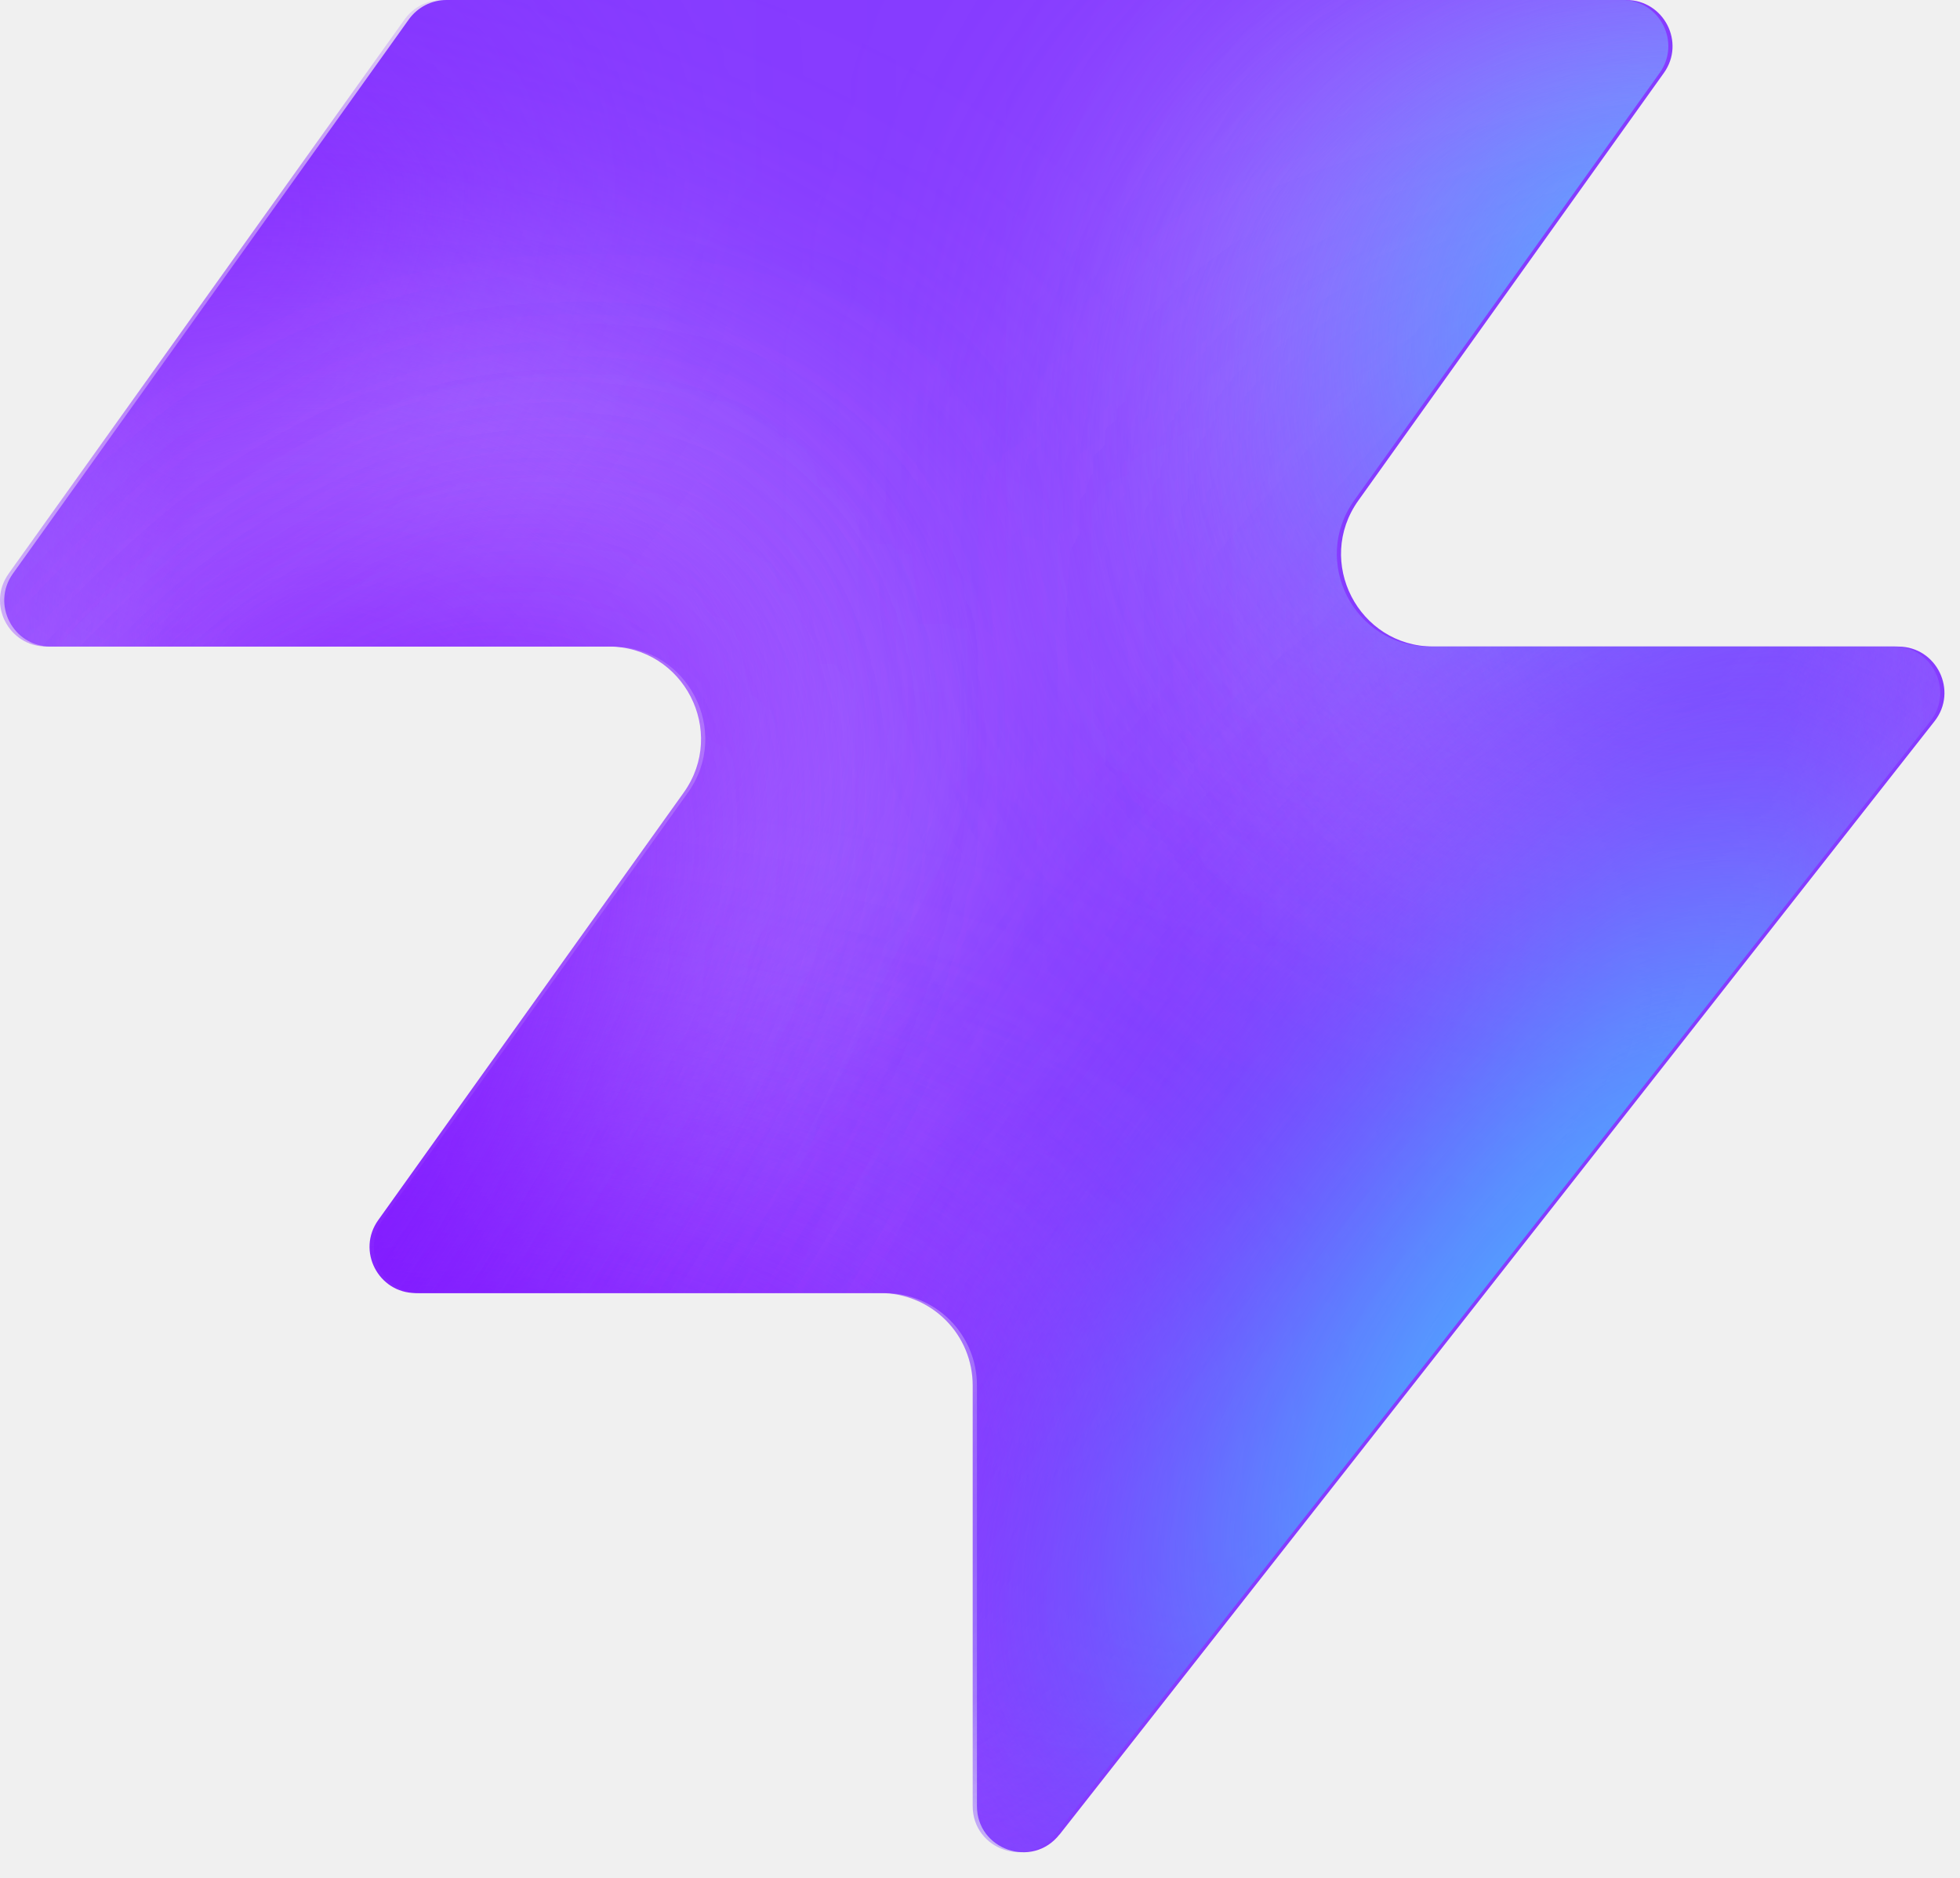
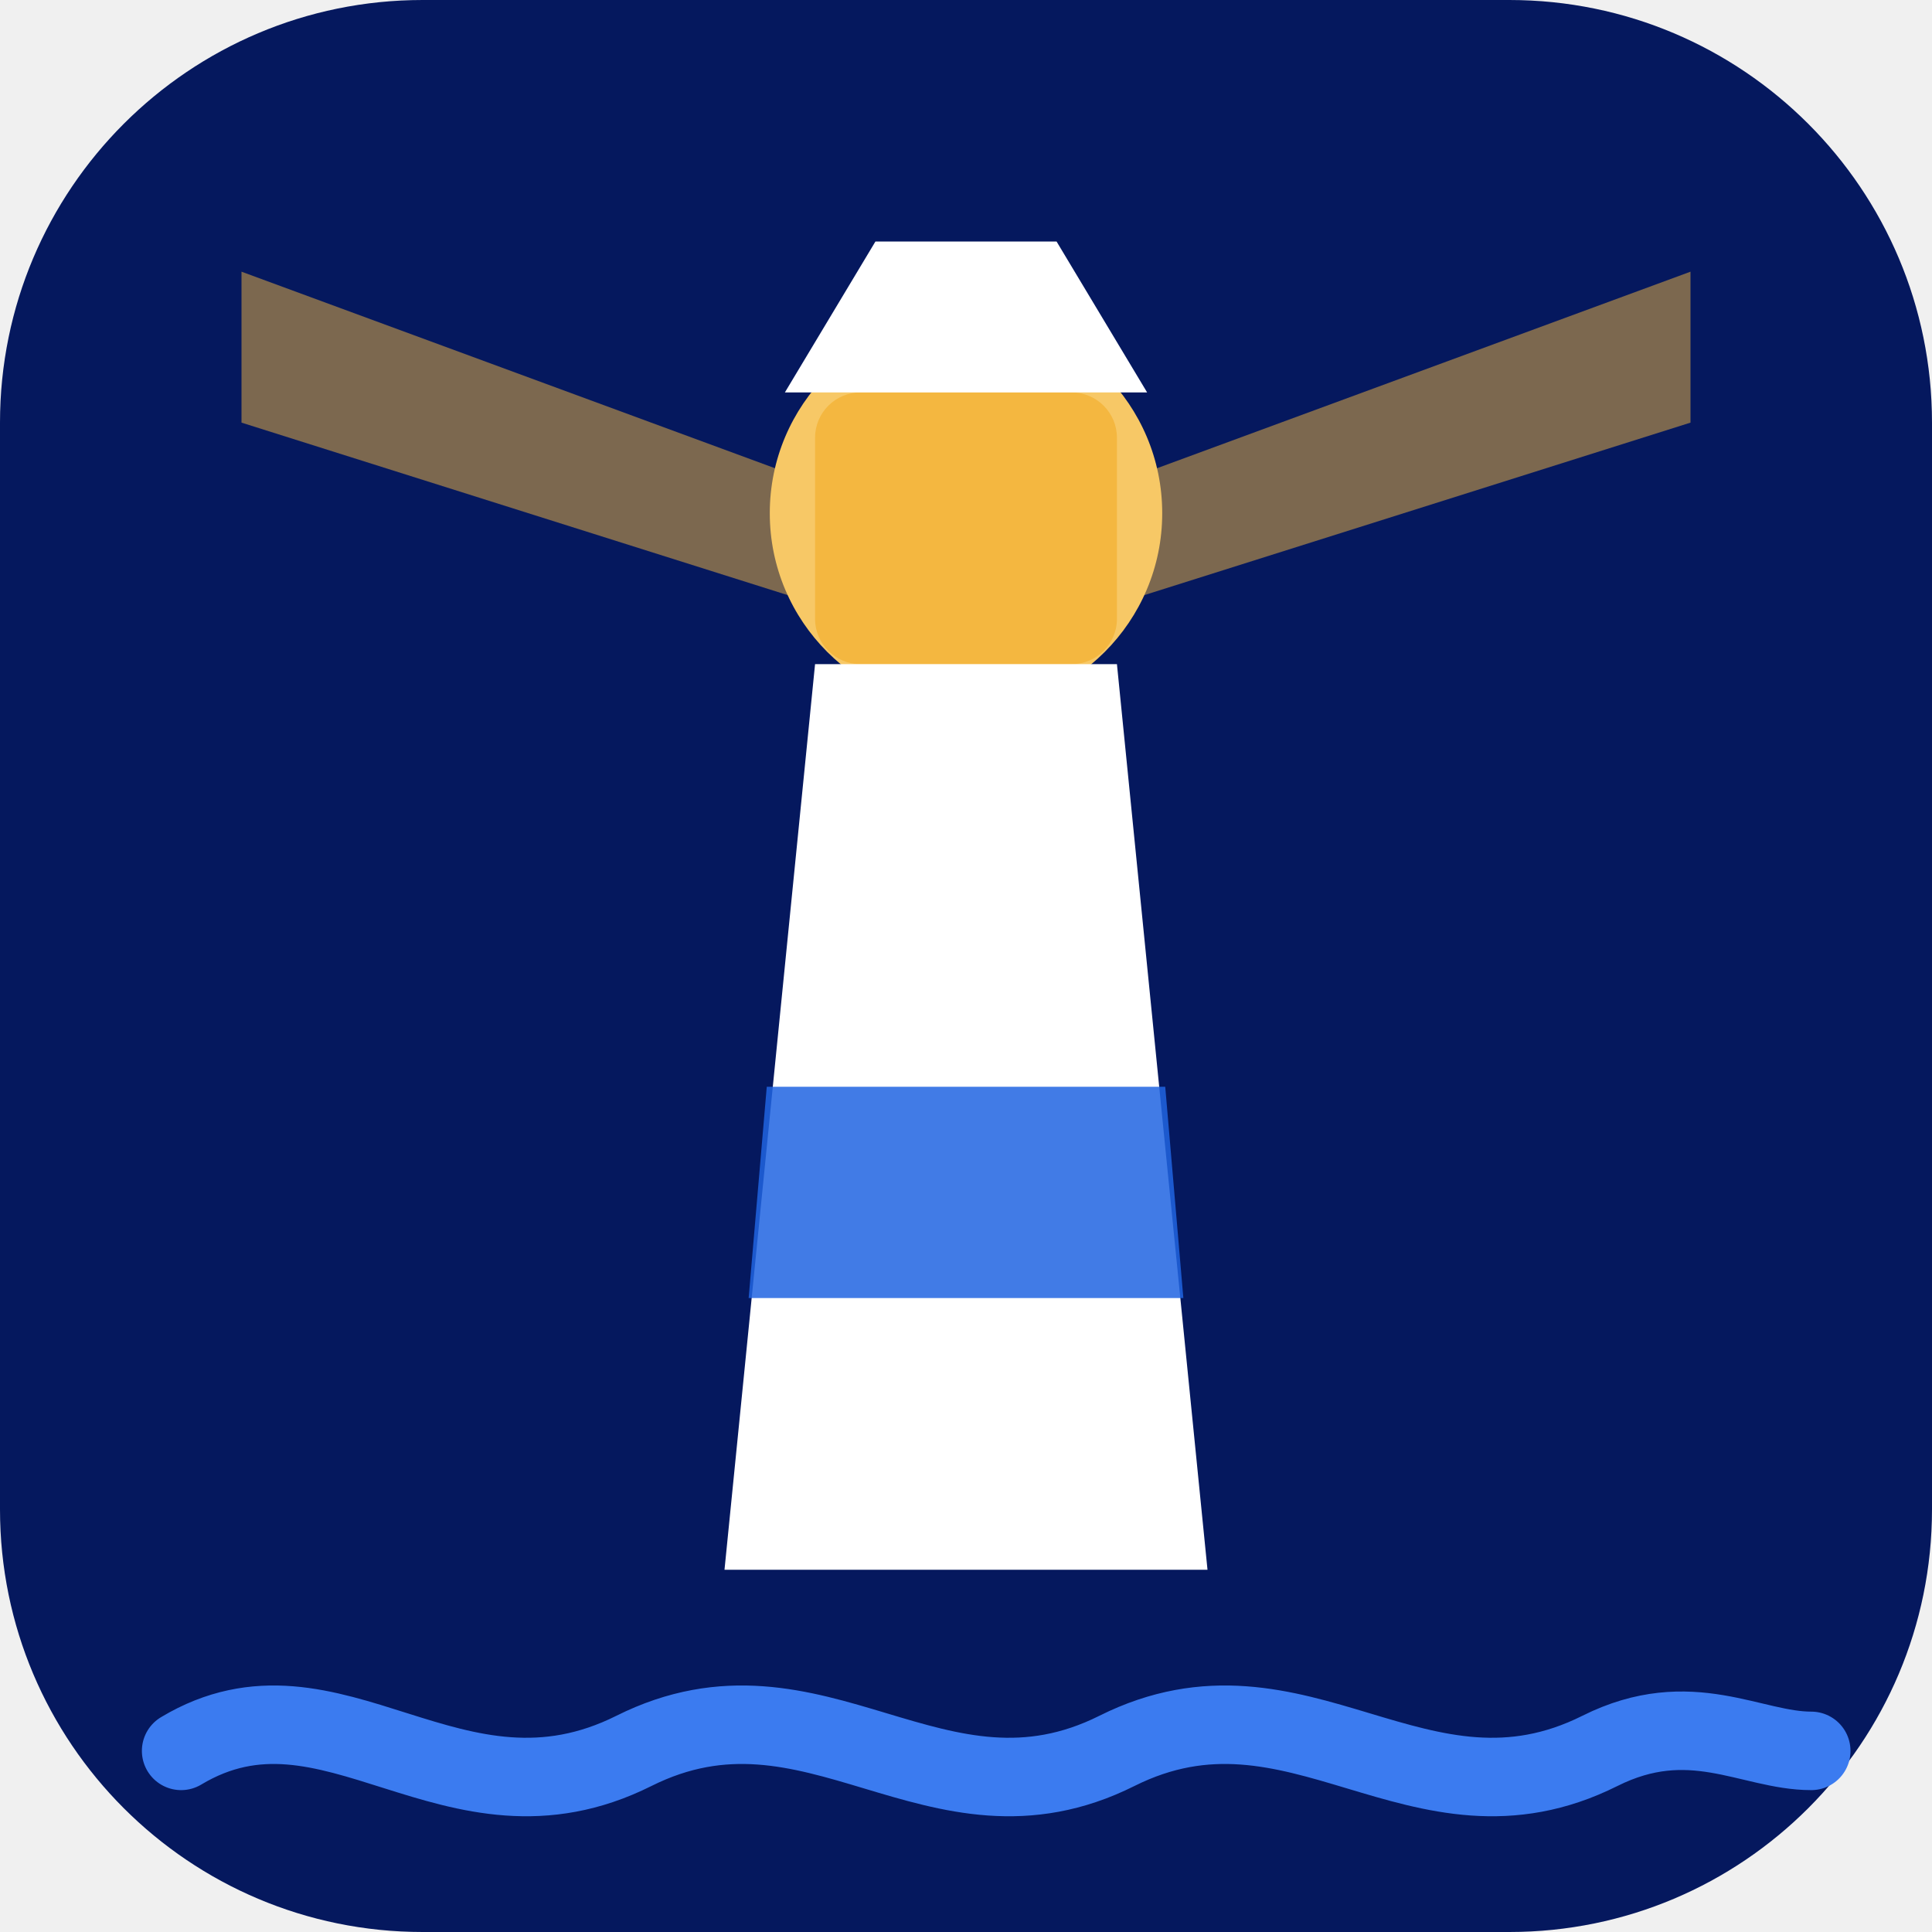
- <svg xmlns="http://www.w3.org/2000/svg" width="48" height="46" fill="none" viewBox="0 0 48 46">
-   <path fill="#863bff" d="M25.946 44.938c-.664.845-2.021.375-2.021-.698V33.937a2.26 2.26 0 0 0-2.262-2.262H10.287c-.92 0-1.456-1.04-.92-1.788l7.48-10.471c1.07-1.497 0-3.578-1.842-3.578H1.237c-.92 0-1.456-1.04-.92-1.788L10.013.474c.214-.297.556-.474.92-.474h28.894c.92 0 1.456 1.04.92 1.788l-7.48 10.471c-1.07 1.498 0 3.579 1.842 3.579h11.377c.943 0 1.473 1.088.89 1.83L25.947 44.94z" style="fill:#863bff;fill:color(display-p3 .525 .23 1);fill-opacity:1" />
-   <mask id="a" width="48" height="46" x="0" y="0" maskUnits="userSpaceOnUse" style="mask-type:alpha">
-     <path fill="#000" d="M25.842 44.938c-.664.844-2.021.375-2.021-.698V33.937a2.26 2.26 0 0 0-2.262-2.262H10.183c-.92 0-1.456-1.04-.92-1.788l7.48-10.471c1.07-1.498 0-3.579-1.842-3.579H1.133c-.92 0-1.456-1.04-.92-1.787L9.91.473c.214-.297.556-.474.92-.474h28.894c.92 0 1.456 1.04.92 1.788l-7.48 10.471c-1.07 1.498 0 3.578 1.842 3.578h11.377c.943 0 1.473 1.088.89 1.832L25.843 44.94z" style="fill:#000;fill-opacity:1" />
-   </mask>
-   <g mask="url(#a)">
-     <g filter="url(#b)">
-       <ellipse cx="5.508" cy="14.704" fill="#ede6ff" rx="5.508" ry="14.704" style="fill:#ede6ff;fill:color(display-p3 .927 .903 1);fill-opacity:1" transform="matrix(.00324 1 1 -.00324 -4.47 31.516)" />
-     </g>
-     <g filter="url(#c)">
-       <ellipse cx="10.399" cy="29.851" fill="#ede6ff" rx="10.399" ry="29.851" style="fill:#ede6ff;fill:color(display-p3 .927 .903 1);fill-opacity:1" transform="matrix(.00324 1 1 -.00324 -39.328 7.883)" />
-     </g>
-     <g filter="url(#d)">
-       <ellipse cx="5.508" cy="30.487" fill="#7e14ff" rx="5.508" ry="30.487" style="fill:#7e14ff;fill:color(display-p3 .492 .077 1);fill-opacity:1" transform="rotate(89.814 -25.913 -14.639)scale(1 -1)" />
-     </g>
-     <g filter="url(#e)">
-       <ellipse cx="5.508" cy="30.599" fill="#7e14ff" rx="5.508" ry="30.599" style="fill:#7e14ff;fill:color(display-p3 .492 .077 1);fill-opacity:1" transform="rotate(89.814 -32.644 -3.334)scale(1 -1)" />
-     </g>
-     <g filter="url(#f)">
-       <ellipse cx="5.508" cy="30.599" fill="#7e14ff" rx="5.508" ry="30.599" style="fill:#7e14ff;fill:color(display-p3 .492 .077 1);fill-opacity:1" transform="matrix(.00324 1 1 -.00324 -34.34 30.47)" />
-     </g>
-     <g filter="url(#g)">
-       <ellipse cx="14.072" cy="22.078" fill="#ede6ff" rx="14.072" ry="22.078" style="fill:#ede6ff;fill:color(display-p3 .927 .903 1);fill-opacity:1" transform="rotate(93.35 24.506 48.493)scale(-1 1)" />
-     </g>
-     <g filter="url(#h)">
-       <ellipse cx="3.47" cy="21.501" fill="#7e14ff" rx="3.47" ry="21.501" style="fill:#7e14ff;fill:color(display-p3 .492 .077 1);fill-opacity:1" transform="rotate(89.009 28.708 47.59)scale(-1 1)" />
-     </g>
-     <g filter="url(#i)">
-       <ellipse cx="3.47" cy="21.501" fill="#7e14ff" rx="3.47" ry="21.501" style="fill:#7e14ff;fill:color(display-p3 .492 .077 1);fill-opacity:1" transform="rotate(89.009 28.708 47.59)scale(-1 1)" />
-     </g>
-     <g filter="url(#j)">
-       <ellipse cx=".387" cy="8.972" fill="#7e14ff" rx="4.407" ry="29.108" style="fill:#7e14ff;fill:color(display-p3 .492 .077 1);fill-opacity:1" transform="rotate(39.51 .387 8.972)" />
-     </g>
-     <g filter="url(#k)">
-       <ellipse cx="47.523" cy="-6.092" fill="#7e14ff" rx="4.407" ry="29.108" style="fill:#7e14ff;fill:color(display-p3 .492 .077 1);fill-opacity:1" transform="rotate(37.892 47.523 -6.092)" />
-     </g>
-     <g filter="url(#l)">
-       <ellipse cx="41.412" cy="6.333" fill="#47bfff" rx="5.971" ry="9.665" style="fill:#47bfff;fill:color(display-p3 .28 .748 1);fill-opacity:1" transform="rotate(37.892 41.412 6.333)" />
-     </g>
-     <g filter="url(#m)">
-       <ellipse cx="-1.879" cy="38.332" fill="#7e14ff" rx="4.407" ry="29.108" style="fill:#7e14ff;fill:color(display-p3 .492 .077 1);fill-opacity:1" transform="rotate(37.892 -1.88 38.332)" />
-     </g>
-     <g filter="url(#n)">
-       <ellipse cx="-1.879" cy="38.332" fill="#7e14ff" rx="4.407" ry="29.108" style="fill:#7e14ff;fill:color(display-p3 .492 .077 1);fill-opacity:1" transform="rotate(37.892 -1.88 38.332)" />
-     </g>
-     <g filter="url(#o)">
-       <ellipse cx="35.651" cy="29.907" fill="#7e14ff" rx="4.407" ry="29.108" style="fill:#7e14ff;fill:color(display-p3 .492 .077 1);fill-opacity:1" transform="rotate(37.892 35.651 29.907)" />
-     </g>
-     <g filter="url(#p)">
-       <ellipse cx="38.418" cy="32.4" fill="#47bfff" rx="5.971" ry="15.297" style="fill:#47bfff;fill:color(display-p3 .28 .748 1);fill-opacity:1" transform="rotate(37.892 38.418 32.4)" />
-     </g>
-   </g>
-   <defs>
-     <filter id="b" width="60.045" height="41.654" x="-19.77" y="16.149" color-interpolation-filters="sRGB" filterUnits="userSpaceOnUse">
-       <feFlood flood-opacity="0" result="BackgroundImageFix" />
-       <feBlend in="SourceGraphic" in2="BackgroundImageFix" result="shape" />
-       <feGaussianBlur result="effect1_foregroundBlur_2002_17158" stdDeviation="7.659" />
-     </filter>
-     <filter id="c" width="90.34" height="51.437" x="-54.613" y="-7.533" color-interpolation-filters="sRGB" filterUnits="userSpaceOnUse">
-       <feFlood flood-opacity="0" result="BackgroundImageFix" />
-       <feBlend in="SourceGraphic" in2="BackgroundImageFix" result="shape" />
-       <feGaussianBlur result="effect1_foregroundBlur_2002_17158" stdDeviation="7.659" />
-     </filter>
-     <filter id="d" width="79.355" height="29.4" x="-49.64" y="2.03" color-interpolation-filters="sRGB" filterUnits="userSpaceOnUse">
-       <feFlood flood-opacity="0" result="BackgroundImageFix" />
-       <feBlend in="SourceGraphic" in2="BackgroundImageFix" result="shape" />
-       <feGaussianBlur result="effect1_foregroundBlur_2002_17158" stdDeviation="4.596" />
-     </filter>
-     <filter id="e" width="79.579" height="29.4" x="-45.045" y="20.029" color-interpolation-filters="sRGB" filterUnits="userSpaceOnUse">
-       <feFlood flood-opacity="0" result="BackgroundImageFix" />
-       <feBlend in="SourceGraphic" in2="BackgroundImageFix" result="shape" />
-       <feGaussianBlur result="effect1_foregroundBlur_2002_17158" stdDeviation="4.596" />
-     </filter>
-     <filter id="f" width="79.579" height="29.4" x="-43.513" y="21.178" color-interpolation-filters="sRGB" filterUnits="userSpaceOnUse">
-       <feFlood flood-opacity="0" result="BackgroundImageFix" />
-       <feBlend in="SourceGraphic" in2="BackgroundImageFix" result="shape" />
-       <feGaussianBlur result="effect1_foregroundBlur_2002_17158" stdDeviation="4.596" />
-     </filter>
-     <filter id="g" width="74.749" height="58.852" x="15.756" y="-17.901" color-interpolation-filters="sRGB" filterUnits="userSpaceOnUse">
-       <feFlood flood-opacity="0" result="BackgroundImageFix" />
-       <feBlend in="SourceGraphic" in2="BackgroundImageFix" result="shape" />
-       <feGaussianBlur result="effect1_foregroundBlur_2002_17158" stdDeviation="7.659" />
-     </filter>
-     <filter id="h" width="61.377" height="25.362" x="23.548" y="2.284" color-interpolation-filters="sRGB" filterUnits="userSpaceOnUse">
-       <feFlood flood-opacity="0" result="BackgroundImageFix" />
-       <feBlend in="SourceGraphic" in2="BackgroundImageFix" result="shape" />
-       <feGaussianBlur result="effect1_foregroundBlur_2002_17158" stdDeviation="4.596" />
-     </filter>
-     <filter id="i" width="61.377" height="25.362" x="23.548" y="2.284" color-interpolation-filters="sRGB" filterUnits="userSpaceOnUse">
-       <feFlood flood-opacity="0" result="BackgroundImageFix" />
-       <feBlend in="SourceGraphic" in2="BackgroundImageFix" result="shape" />
-       <feGaussianBlur result="effect1_foregroundBlur_2002_17158" stdDeviation="4.596" />
-     </filter>
-     <filter id="j" width="56.045" height="63.649" x="-27.636" y="-22.853" color-interpolation-filters="sRGB" filterUnits="userSpaceOnUse">
-       <feFlood flood-opacity="0" result="BackgroundImageFix" />
-       <feBlend in="SourceGraphic" in2="BackgroundImageFix" result="shape" />
-       <feGaussianBlur result="effect1_foregroundBlur_2002_17158" stdDeviation="4.596" />
-     </filter>
-     <filter id="k" width="54.814" height="64.646" x="20.116" y="-38.415" color-interpolation-filters="sRGB" filterUnits="userSpaceOnUse">
-       <feFlood flood-opacity="0" result="BackgroundImageFix" />
-       <feBlend in="SourceGraphic" in2="BackgroundImageFix" result="shape" />
-       <feGaussianBlur result="effect1_foregroundBlur_2002_17158" stdDeviation="4.596" />
-     </filter>
-     <filter id="l" width="33.541" height="35.313" x="24.641" y="-11.323" color-interpolation-filters="sRGB" filterUnits="userSpaceOnUse">
-       <feFlood flood-opacity="0" result="BackgroundImageFix" />
-       <feBlend in="SourceGraphic" in2="BackgroundImageFix" result="shape" />
-       <feGaussianBlur result="effect1_foregroundBlur_2002_17158" stdDeviation="4.596" />
-     </filter>
-     <filter id="m" width="54.814" height="64.646" x="-29.286" y="6.009" color-interpolation-filters="sRGB" filterUnits="userSpaceOnUse">
-       <feFlood flood-opacity="0" result="BackgroundImageFix" />
-       <feBlend in="SourceGraphic" in2="BackgroundImageFix" result="shape" />
-       <feGaussianBlur result="effect1_foregroundBlur_2002_17158" stdDeviation="4.596" />
-     </filter>
-     <filter id="n" width="54.814" height="64.646" x="-29.286" y="6.009" color-interpolation-filters="sRGB" filterUnits="userSpaceOnUse">
-       <feFlood flood-opacity="0" result="BackgroundImageFix" />
-       <feBlend in="SourceGraphic" in2="BackgroundImageFix" result="shape" />
-       <feGaussianBlur result="effect1_foregroundBlur_2002_17158" stdDeviation="4.596" />
-     </filter>
-     <filter id="o" width="54.814" height="64.646" x="8.244" y="-2.416" color-interpolation-filters="sRGB" filterUnits="userSpaceOnUse">
-       <feFlood flood-opacity="0" result="BackgroundImageFix" />
-       <feBlend in="SourceGraphic" in2="BackgroundImageFix" result="shape" />
-       <feGaussianBlur result="effect1_foregroundBlur_2002_17158" stdDeviation="4.596" />
-     </filter>
-     <filter id="p" width="39.409" height="43.623" x="18.713" y="10.588" color-interpolation-filters="sRGB" filterUnits="userSpaceOnUse">
-       <feFlood flood-opacity="0" result="BackgroundImageFix" />
-       <feBlend in="SourceGraphic" in2="BackgroundImageFix" result="shape" />
-       <feGaussianBlur result="effect1_foregroundBlur_2002_17158" stdDeviation="4.596" />
-     </filter>
-   </defs>
+ <svg xmlns="http://www.w3.org/2000/svg" viewBox="0 0 64 64" width="64" height="64">
+   <rect width="64" height="64" rx="14" fill="#05185e" />
+   <path d="M27 16 L8 9 L8 14 L27 20 Z" fill="#f4b740" opacity="0.5" />
+   <path d="M37 16 L56 9 L56 14 L37 20 Z" fill="#f4b740" opacity="0.5" />
+   <circle cx="32" cy="17" r="6.5" fill="#f7c866" />
+   <rect x="27" y="13" width="10" height="9" rx="1.5" fill="#f4b740" />
+   <path d="M26 13 L38 13 L35 8 L29 8 Z" fill="#ffffff" />
+   <path d="M27 22 L37 22 L40 52 L24 52 Z" fill="#ffffff" />
+   <path d="M25.4 36 L38.6 36 L39.2 43 L24.8 43 Z" fill="#2064e2" opacity="0.85" />
+   <path d="M6 58 C11 55 15 61 21 58 C27 55 31 61 37 58 C43 55 47 61 53 58 C56 56.5 58 58 60 58" fill="none" stroke="#3b7bf0" stroke-width="2.6" stroke-linecap="round" />
</svg>
